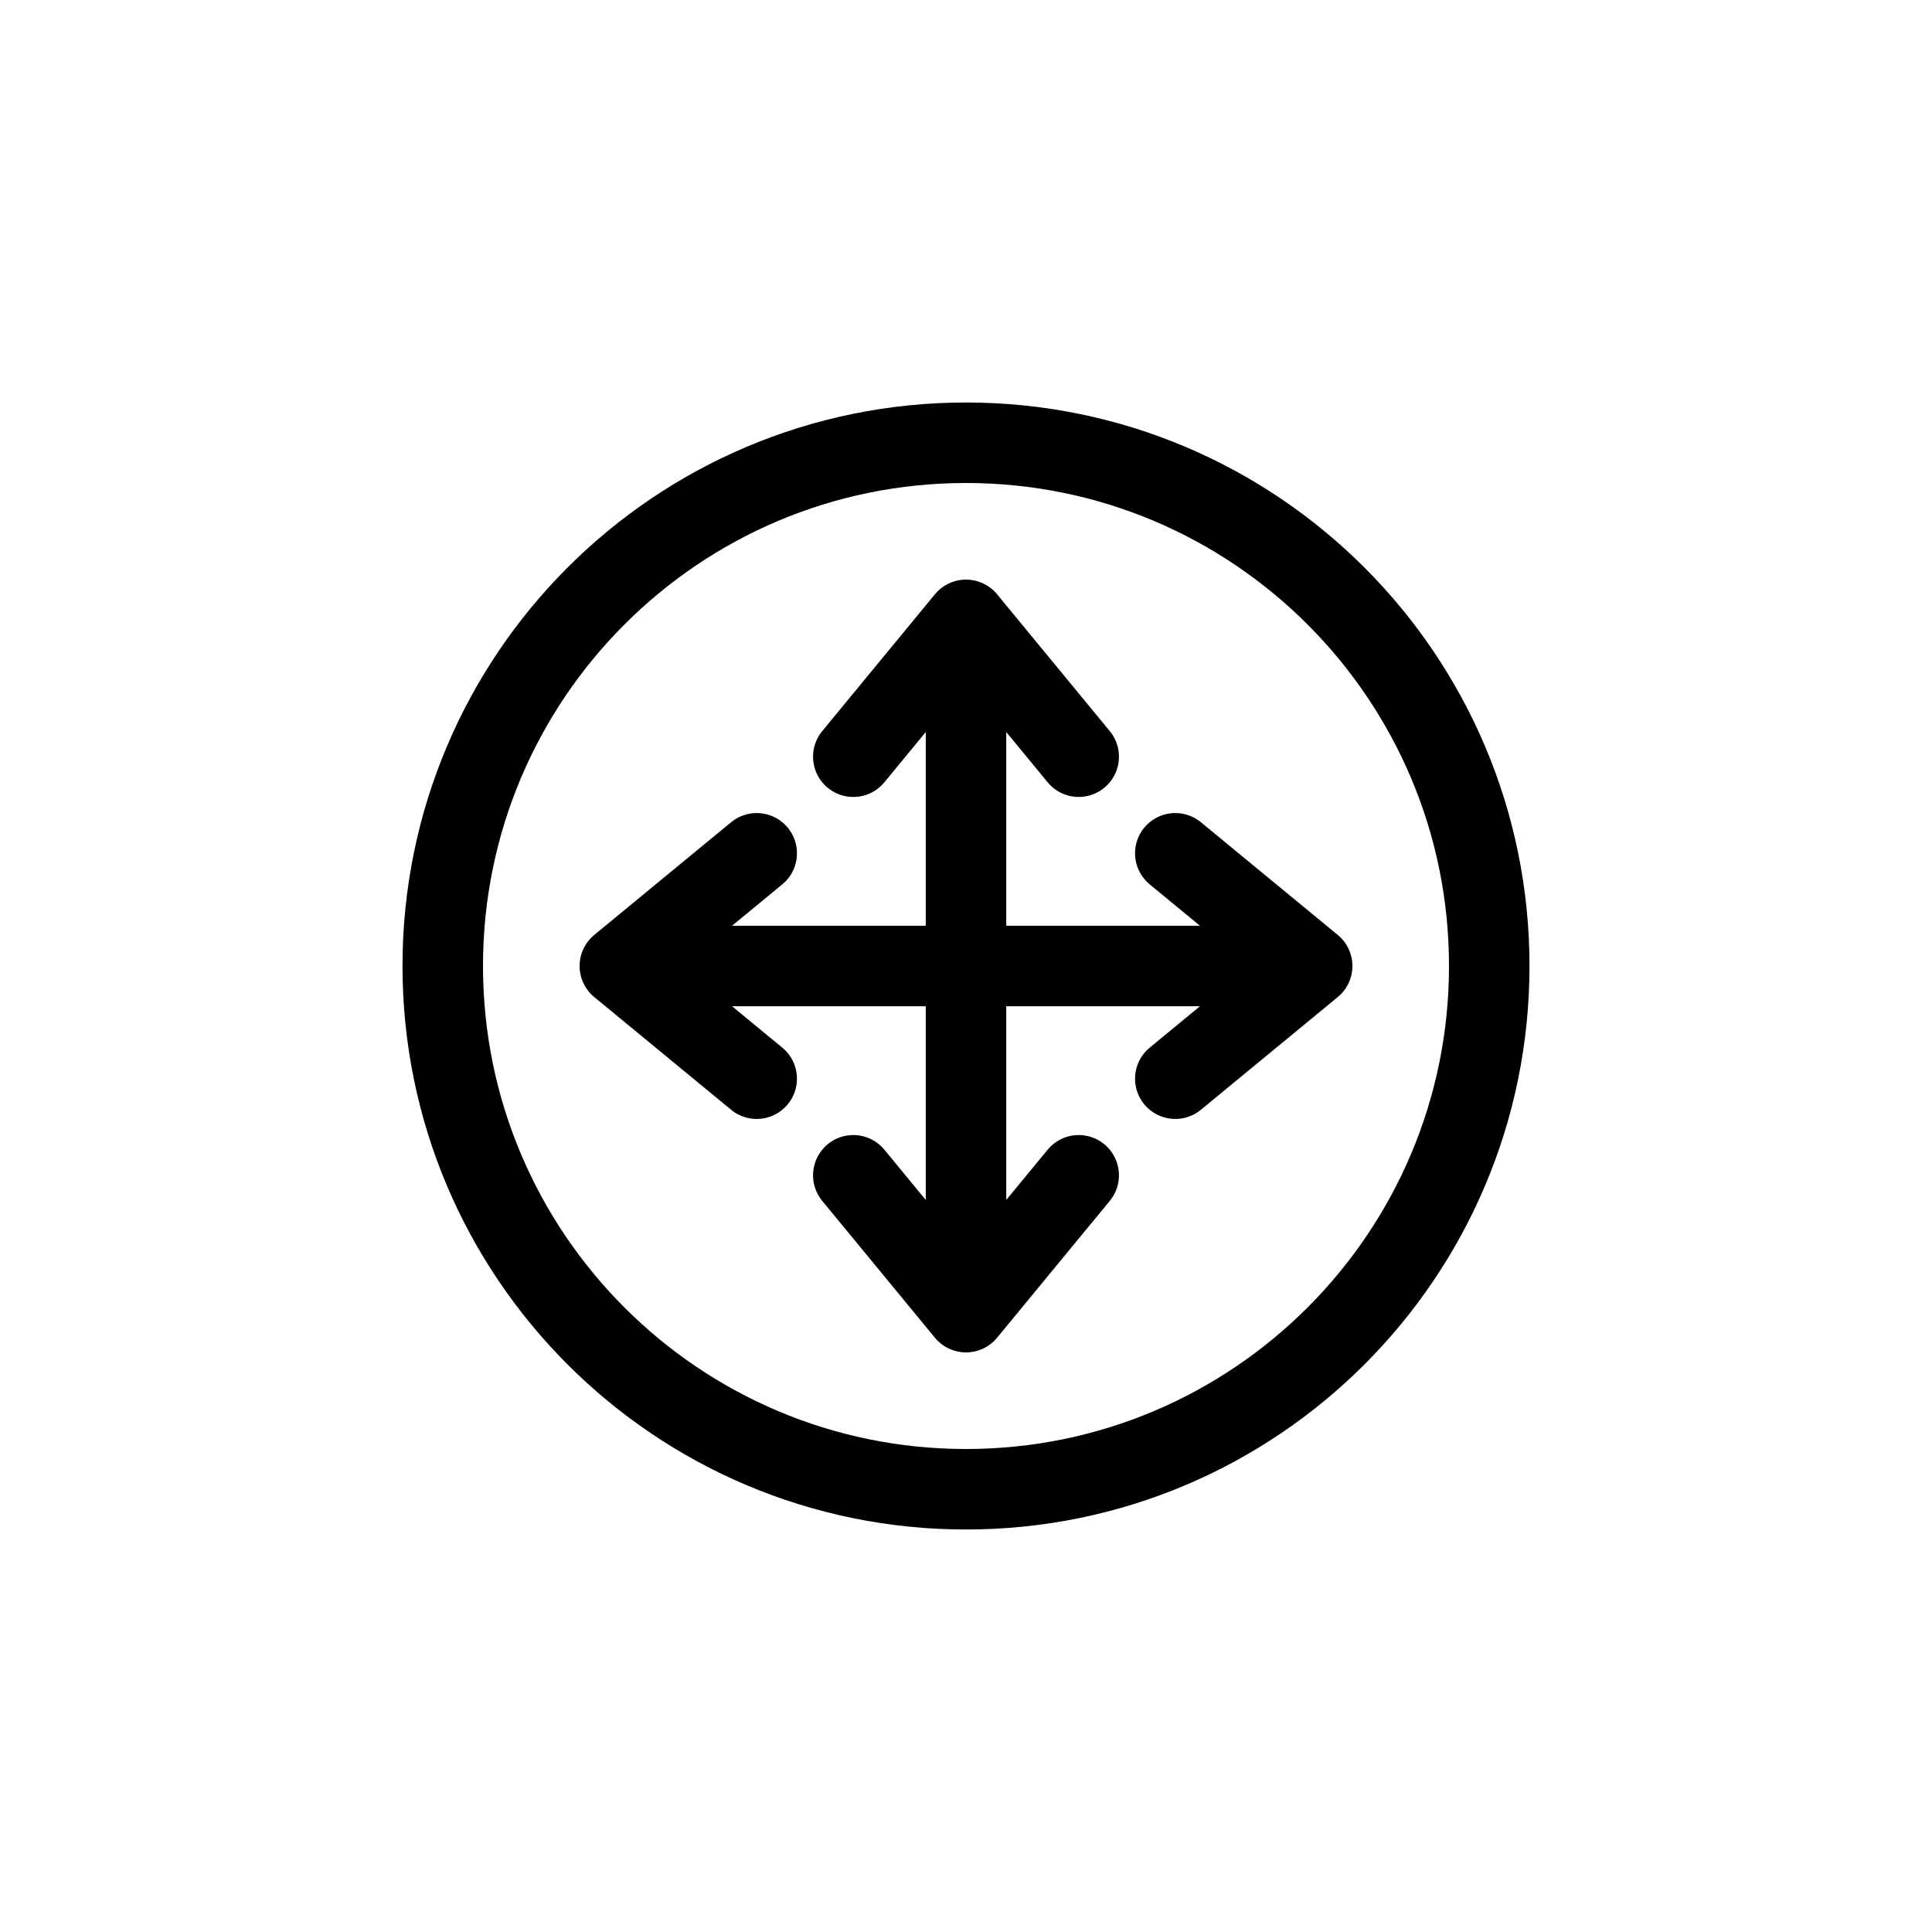
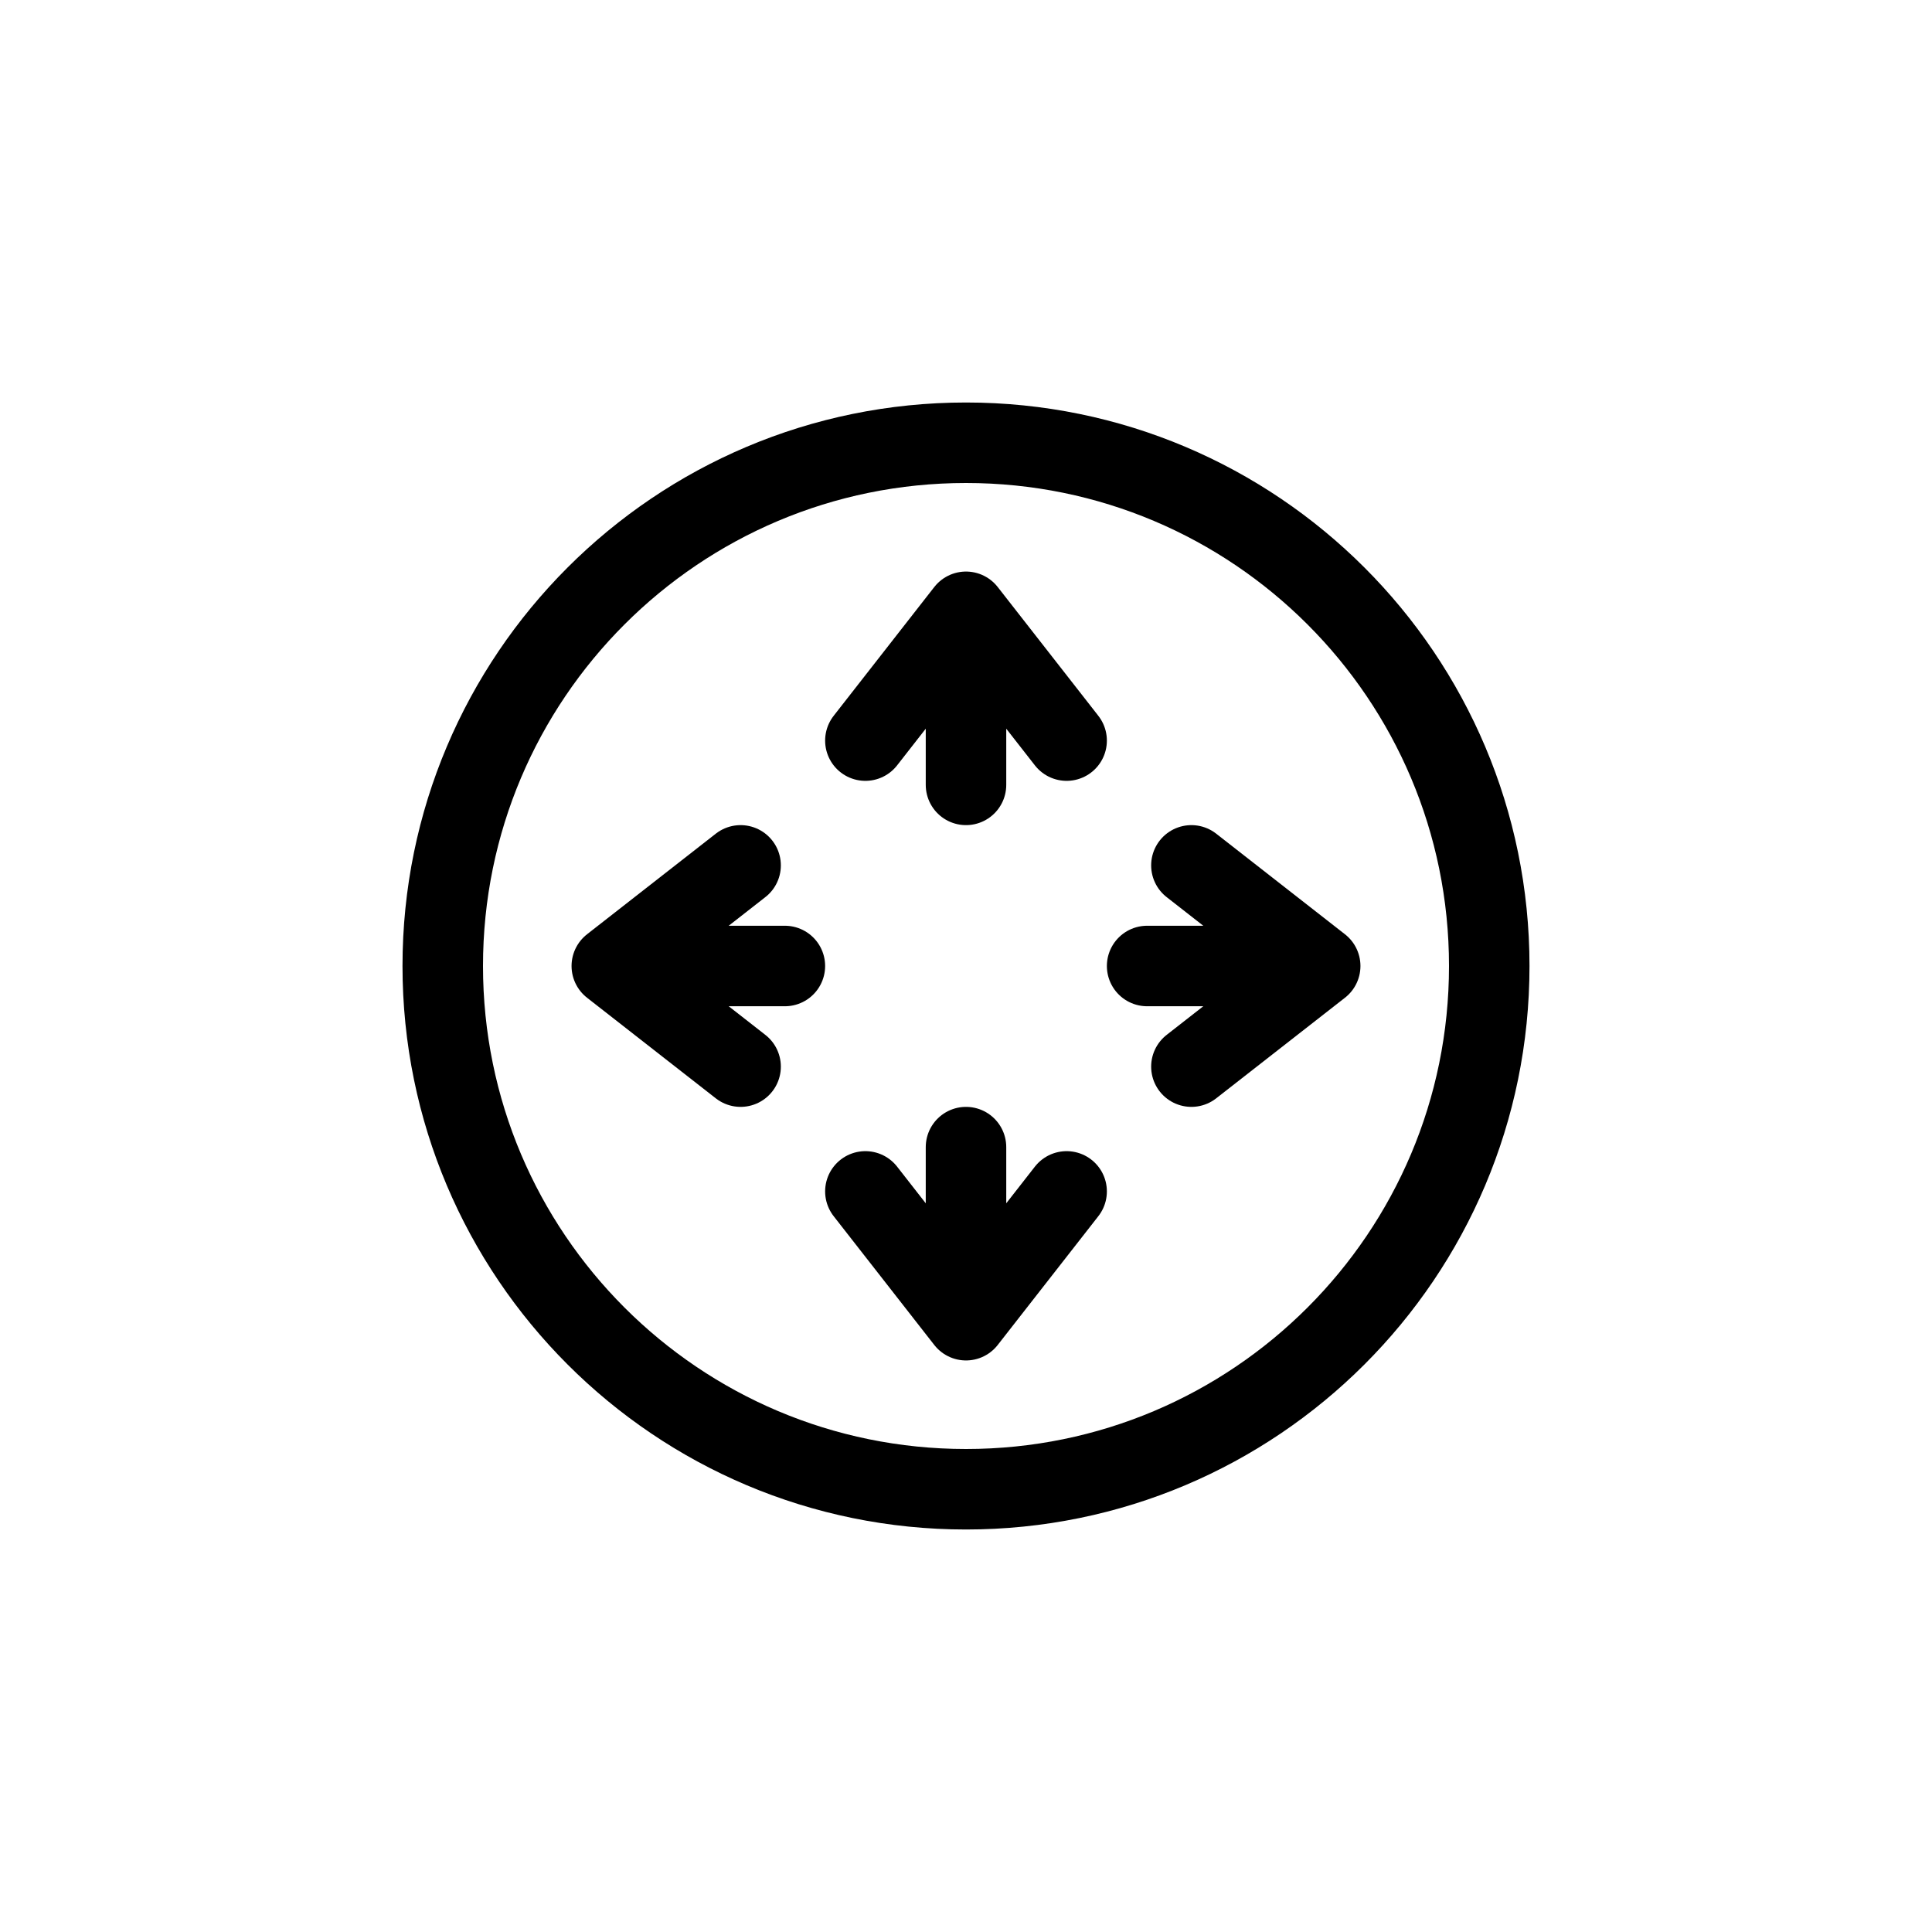
<svg xmlns="http://www.w3.org/2000/svg" viewBox="0 0 48 48">
  <g fill="none" stroke="currentColor" stroke-width="2" stroke-linecap="round" stroke-linejoin="round">
    <circle cx="24" cy="24" r="13" />
-     <line x1="24" y1="24" x2="24" y2="16" />
-     <line x1="24" y1="24" x2="24" y2="32" />
-     <line x1="24" y1="24" x2="16" y2="24" />
-     <line x1="24" y1="24" x2="32" y2="24" />
-     <polyline points="21.2,18.8 24,15.4 26.8,18.8" />
-     <polyline points="21.2,29.2 24,32.6 26.8,29.2" />
-     <polyline points="18.8,21.2 15.4,24 18.8,26.8" />
-     <polyline points="29.2,21.2 32.6,24 29.2,26.8" />
+     <path d="M24 19.5V15.8M21.5 18.4L24 15.2L26.5 18.4" />
+     <path d="M24 28.5V32.2M21.5 29.6L24 32.8L26.5 29.6" />
+     <path d="M19.5 24H15.8M18.4 21.5L15.2 24L18.4 26.5" />
+     <path d="M28.5 24H32.2M29.6 21.5L32.8 24L29.6 26.5" />
  </g>
</svg>
